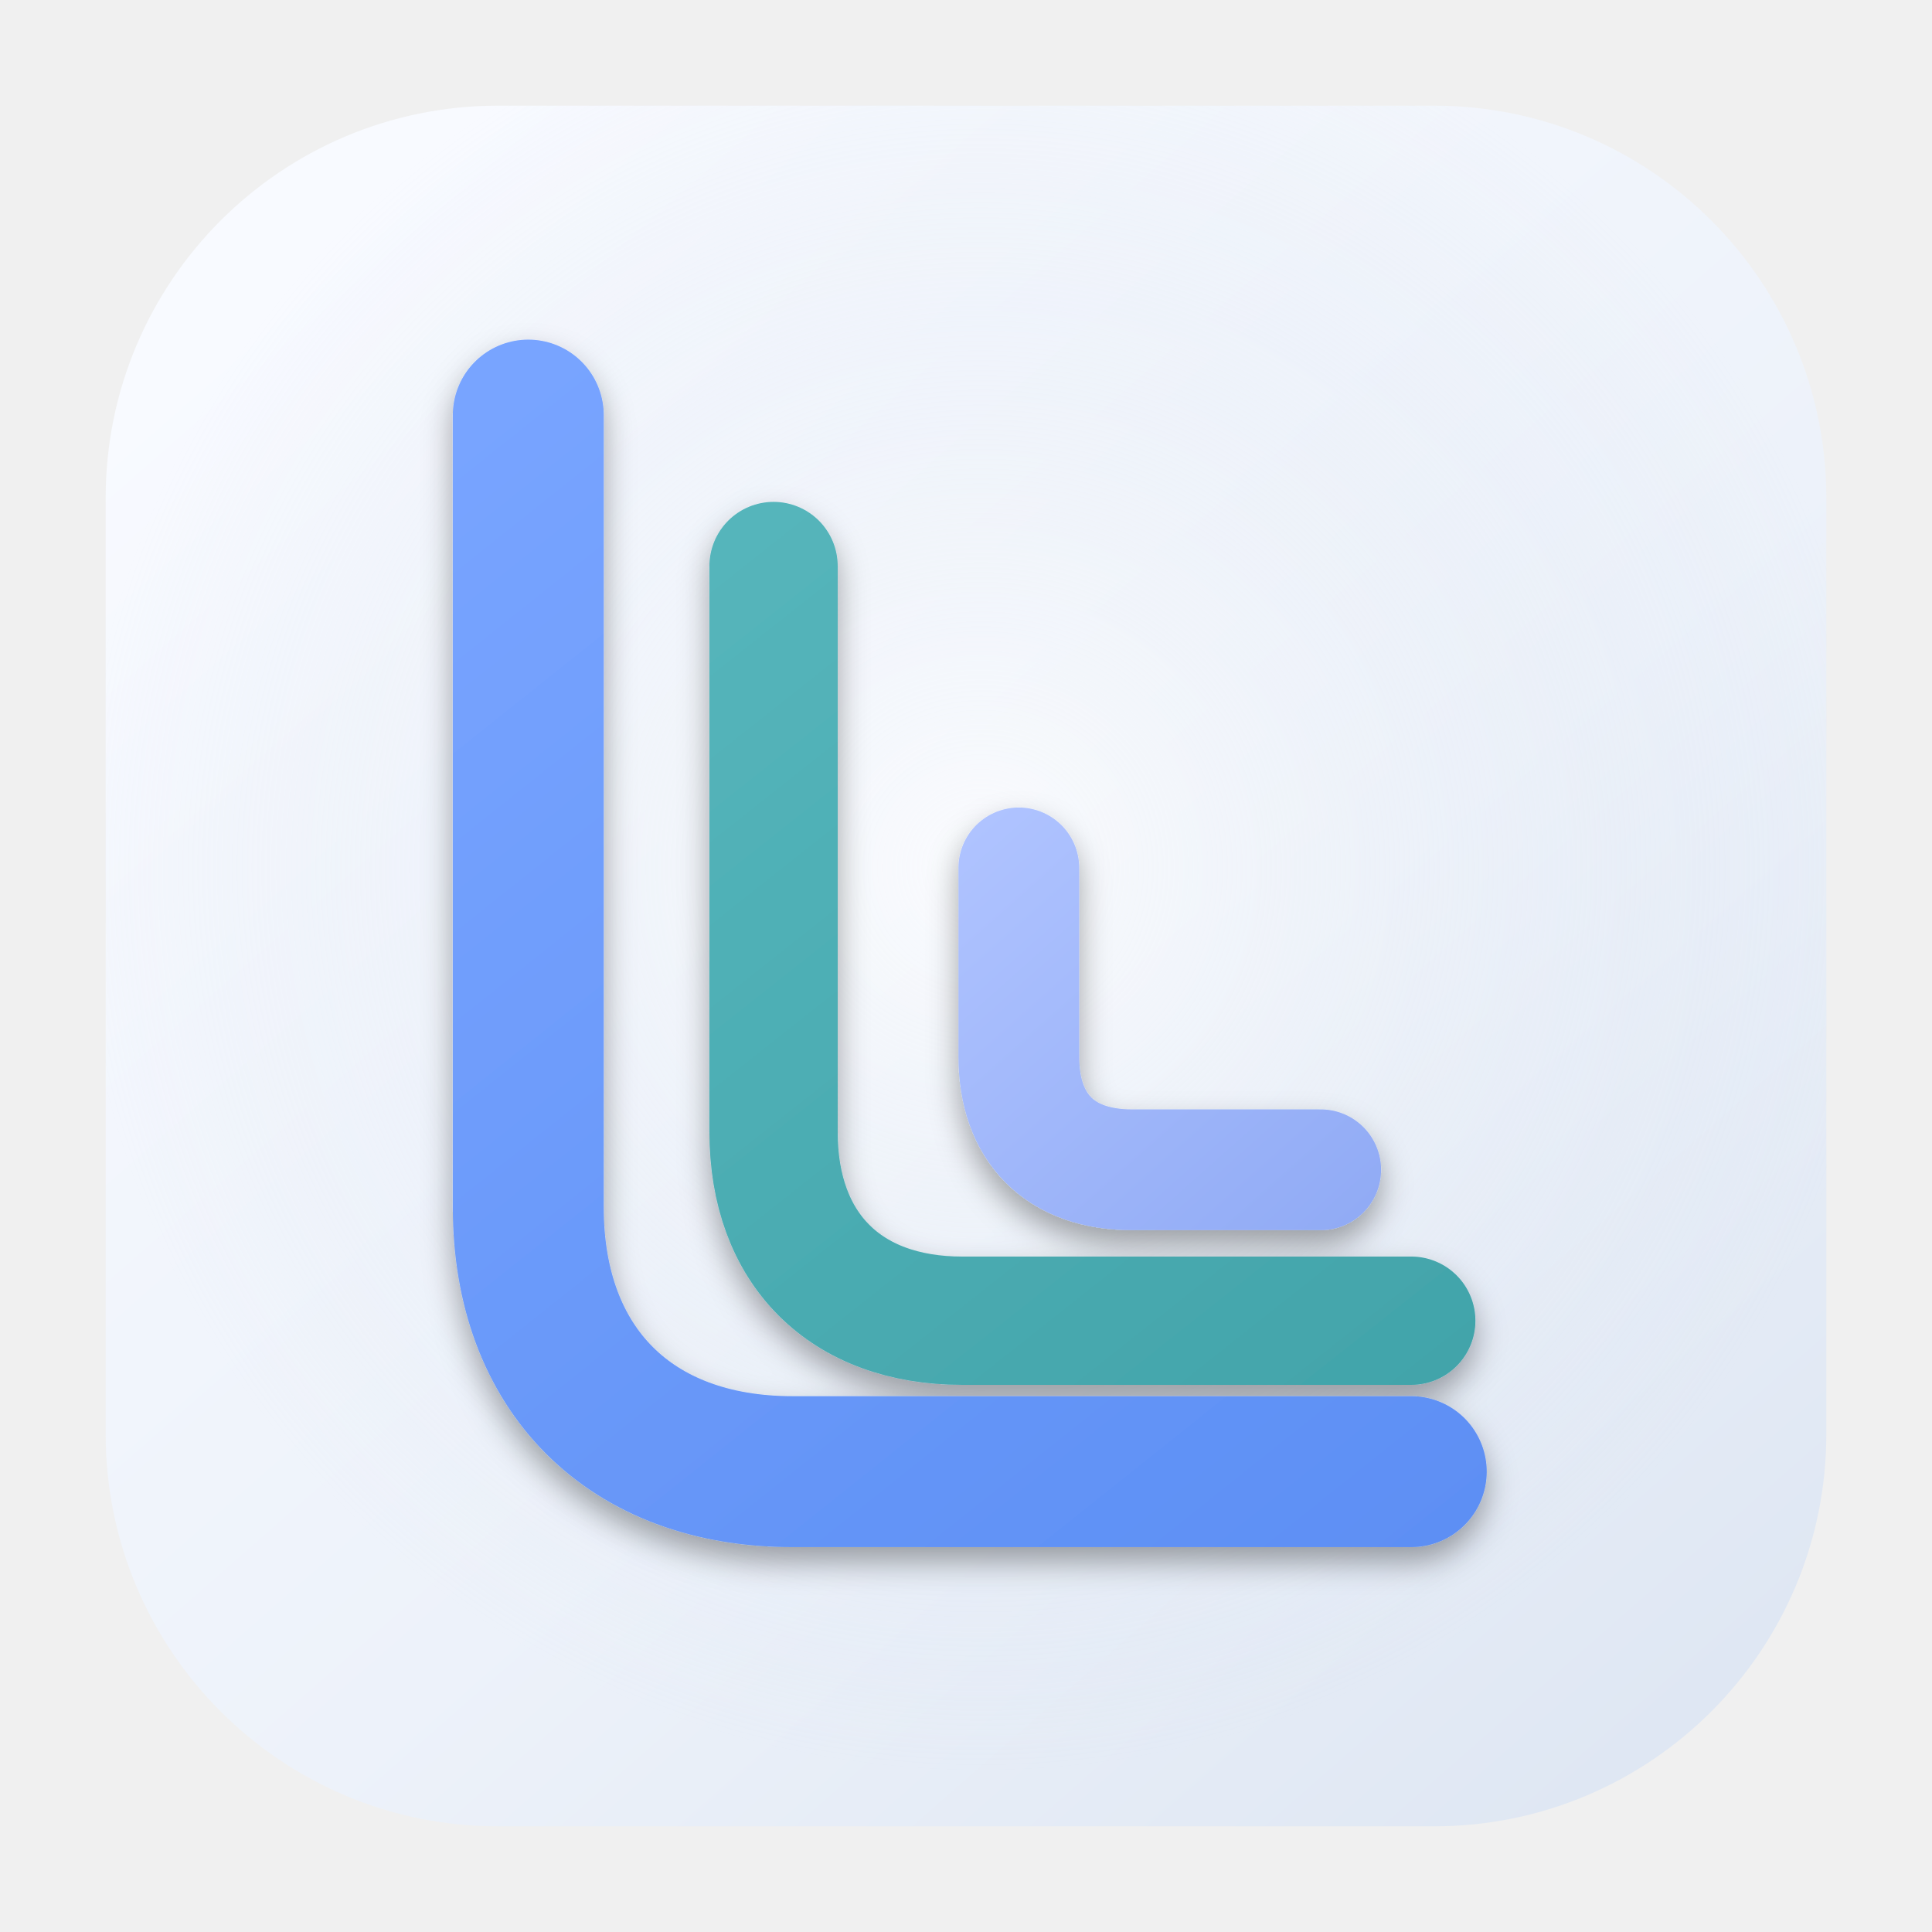
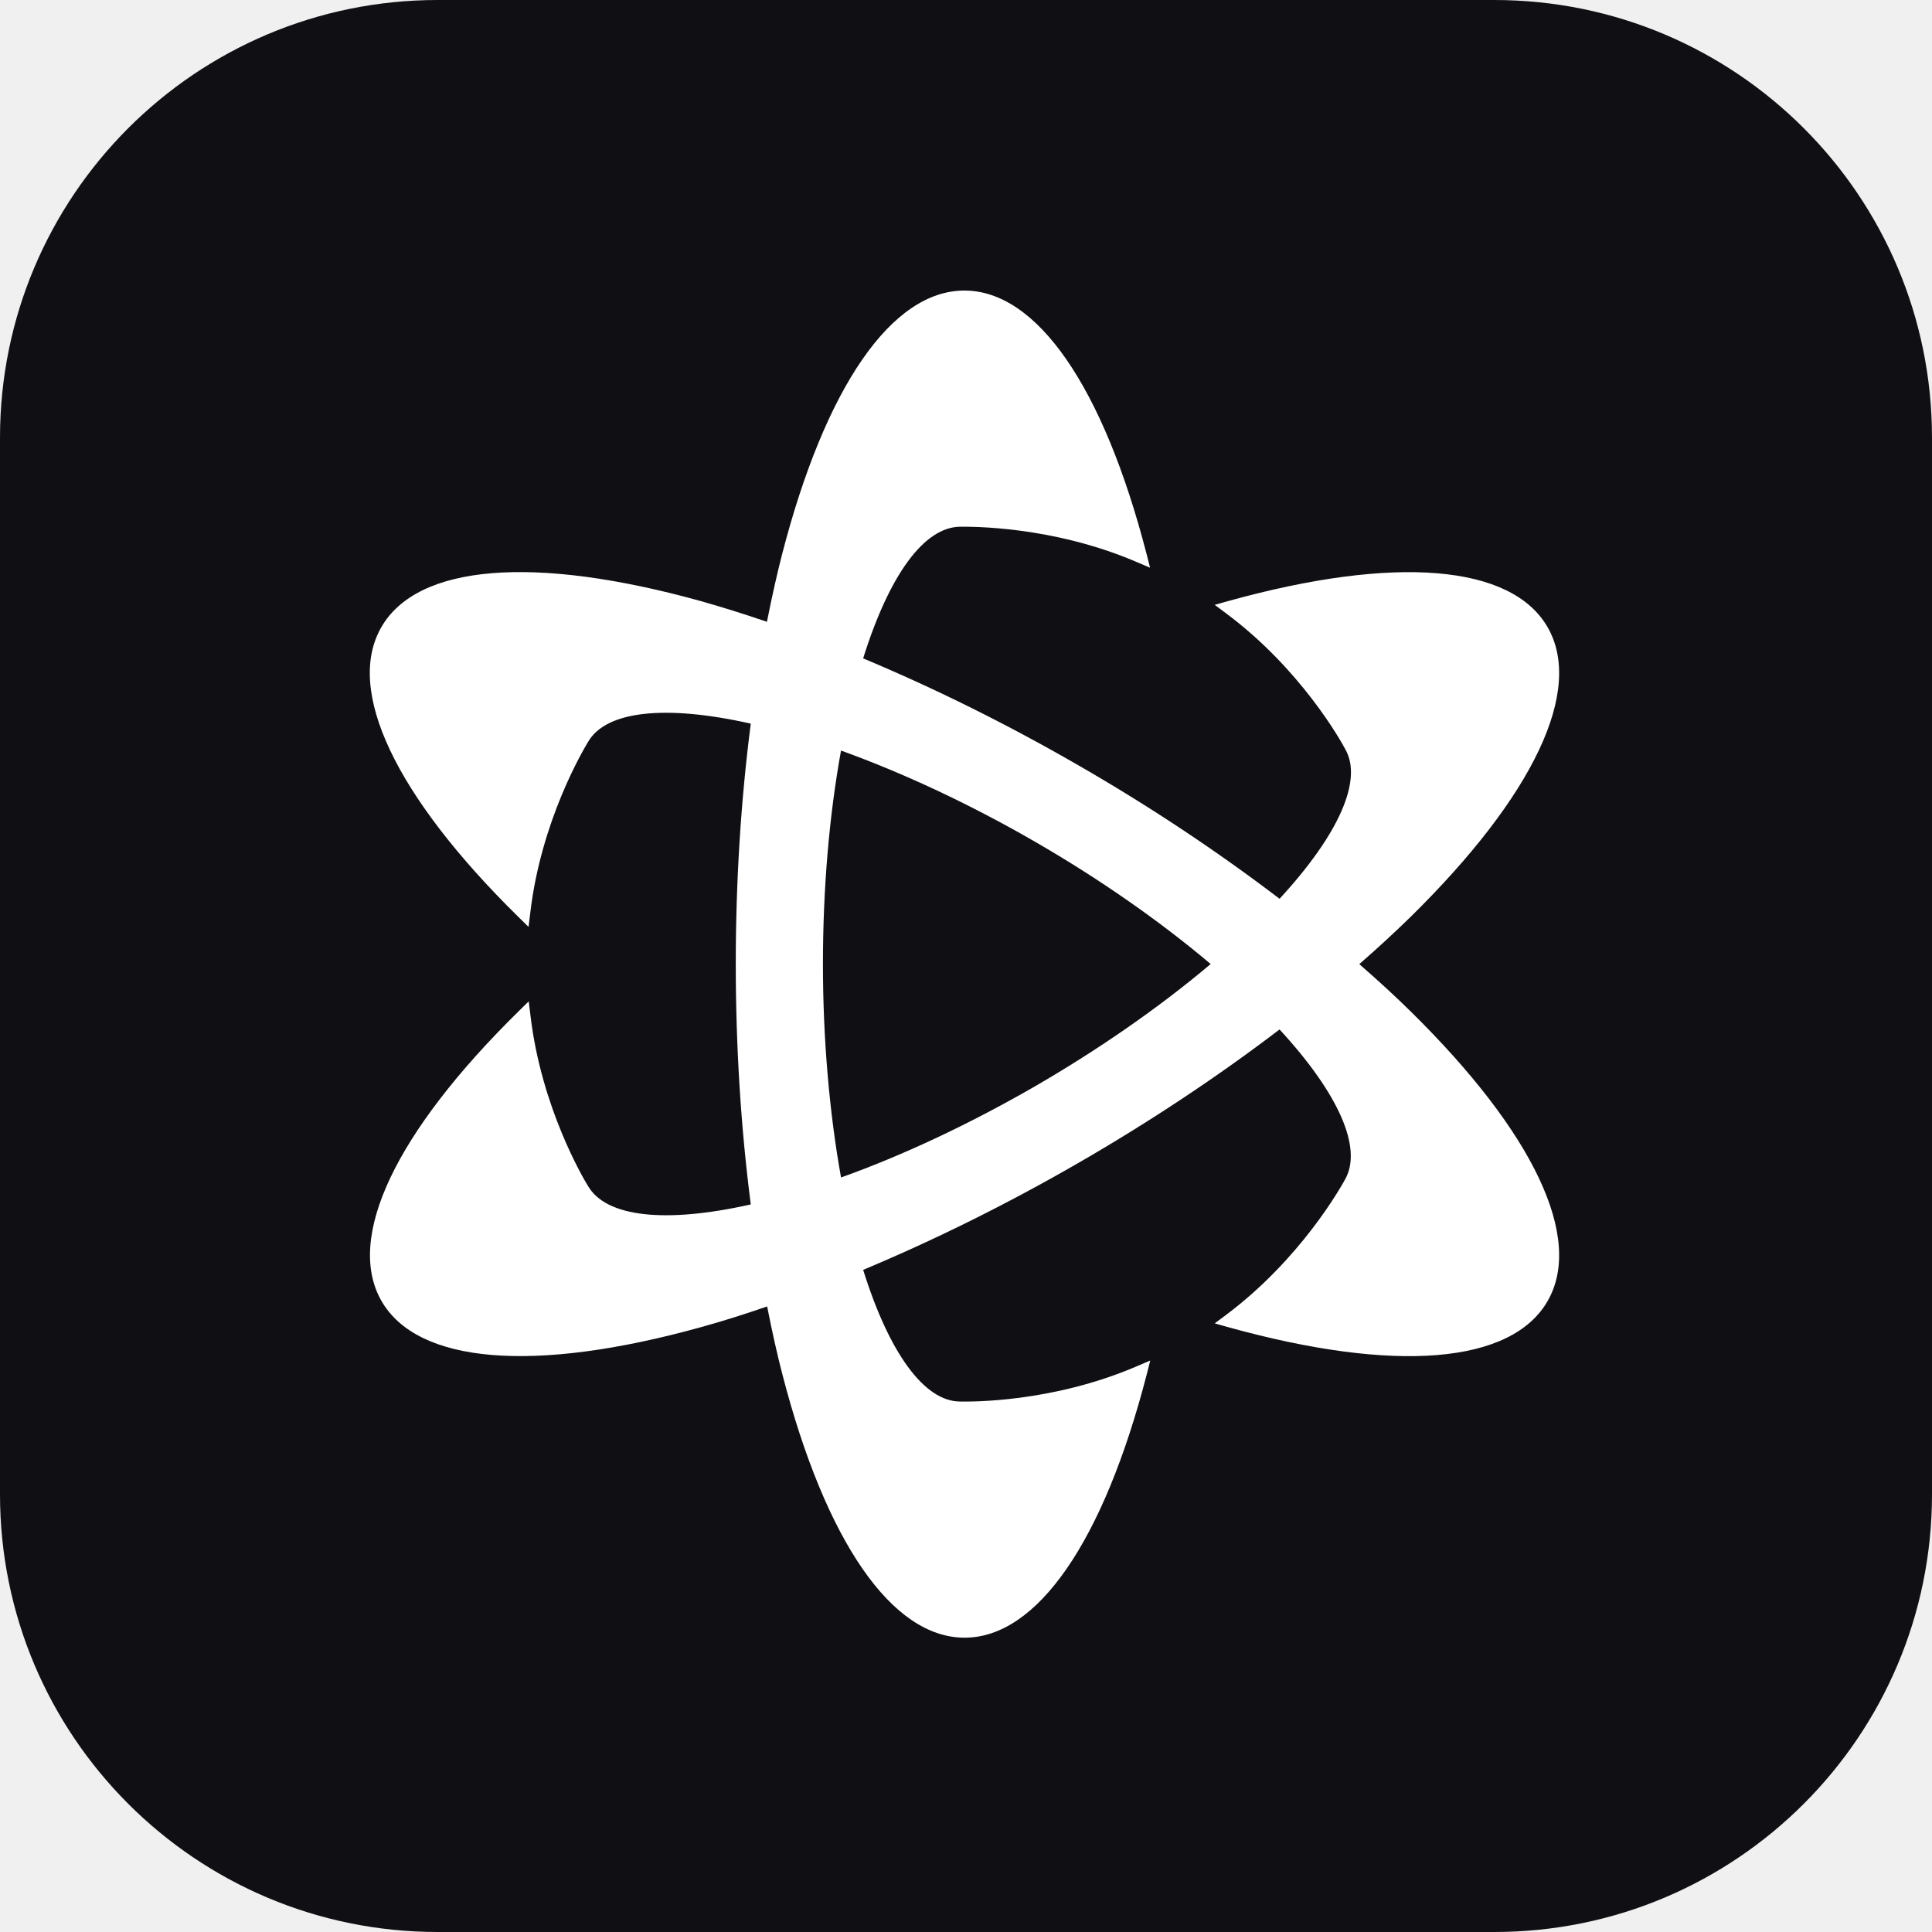
<svg xmlns="http://www.w3.org/2000/svg" viewBox="0 0 512 512">
-   <defs>
-     <linearGradient id="surface" x1="84" y1="58" x2="438" y2="462" gradientUnits="userSpaceOnUse">
-       <stop stop-color="#f8faff" />
-       <stop offset=".58" stop-color="#edf2fa" />
-       <stop offset="1" stop-color="#dfe7f3" />
-     </linearGradient>
-     <radialGradient id="surface-light" cx="0" cy="0" r="1" gradientTransform="translate(260 230) rotate(90) scale(240)" gradientUnits="userSpaceOnUse">
-       <stop stop-color="#ffffff" stop-opacity=".72" />
-       <stop offset="1" stop-color="#d7e1f0" stop-opacity="0" />
-     </radialGradient>
-     <linearGradient id="outer-track" x1="138" y1="102" x2="382" y2="408" gradientUnits="userSpaceOnUse">
-       <stop stop-color="#78a4ff" />
-       <stop offset="1" stop-color="#5d8ff4" />
-     </linearGradient>
-     <linearGradient id="middle-track" x1="196" y1="140" x2="378" y2="370" gradientUnits="userSpaceOnUse">
-       <stop stop-color="#55b5bb" />
-       <stop offset="1" stop-color="#42a4aa" />
-     </linearGradient>
-     <linearGradient id="inner-track" x1="262" y1="216" x2="358" y2="324" gradientUnits="userSpaceOnUse">
-       <stop stop-color="#afc3ff" />
-       <stop offset="1" stop-color="#91abf5" />
-     </linearGradient>
-     <filter id="track-depth" x="-20%" y="-20%" width="140%" height="150%">
-       <feDropShadow dx="0" dy="4" stdDeviation="4" flood-color="#05070b" flood-opacity=".34" />
-     </filter>
-   </defs>
-   <rect x="28" y="28" width="456" height="456" rx="104" fill="url(#surface)" />
-   <rect x="28" y="28" width="456" height="456" rx="104" fill="url(#surface-light)" />
-   <g fill="none" stroke-linecap="round" stroke-linejoin="round" filter="url(#track-depth)">
-     <path d="M140 110v210c0 43 27 70 70 70h164" stroke="url(#outer-track)" stroke-width="40" />
-     <path d="M205 150v150c0 31 19 50 50 50h119" stroke="url(#middle-track)" stroke-width="34" />
-     <path d="M270 230v50c0 19 11 30 30 30h50" stroke="url(#inner-track)" stroke-width="32" />
-   </g>
+   <rect width="512" height="512" rx="116" fill="#101014" />
+   <path transform="translate(98 77) scale(0.5227)" fill="#fff" d="M501.741 341.451C511.594 332.864 520.082 324.959 527.692 317.543C590.227 256.064 615.495 202.587 597.154 170.677C578.813 138.864 519.789 133.985 435.303 157.405L428.376 159.357L434.132 163.651C471.888 191.755 492.278 228.155 494.521 232.448C503.595 248.062 491.4 275.679 461.254 308.37C429.742 284.364 395.596 261.626 359.499 240.841C323.5 220.055 286.72 201.807 250.135 186.486C263.403 144.036 281.159 119.737 299.5 119.737C304.183 119.737 345.841 119.152 388.962 137.693L395.596 140.523L393.84 133.594C371.889 48.695 338.231 0 301.451 0C264.671 0 231.013 48.695 209.062 133.594C206.428 143.841 203.892 155.161 201.355 167.944C189.063 163.748 178.038 160.333 167.697 157.405C83.21 133.985 24.187 138.766 5.846 170.677C-12.495 202.49 12.773 256.064 75.308 317.543L80.479 322.617L81.357 315.494C86.82 268.848 108.186 232.936 110.722 228.74C119.795 213.126 149.746 209.809 193.16 219.567C188.087 258.894 185.55 299.88 185.55 341.451C185.55 383.023 188.087 424.008 193.16 463.335C149.746 473.094 119.795 469.776 110.625 453.967C108.186 450.064 86.918 414.055 81.454 367.506L80.576 360.383L75.406 365.457C12.87 426.936 -12.398 480.413 5.943 512.323C24.285 544.136 83.308 549.015 167.795 525.595C178.038 522.765 189.063 519.349 201.453 515.056C203.989 527.937 206.526 539.257 209.16 549.406C231.111 634.305 264.769 683 301.549 683C338.329 683 371.987 634.305 393.938 549.406L395.694 542.477L389.06 545.307C345.841 563.946 304.183 563.36 299.305 563.263C281.256 563.263 263.403 538.964 250.135 496.514C286.72 481.193 323.5 462.945 359.499 442.159C395.499 421.374 429.742 398.636 461.254 374.63C491.4 407.321 503.497 434.938 494.424 450.747C492.18 454.845 471.79 491.147 434.132 519.349L428.376 523.643L435.303 525.595C519.789 549.015 578.813 544.234 597.154 512.323C615.495 480.51 590.227 426.936 527.692 365.457C520.18 358.041 511.594 350.136 501.741 341.549V341.451ZM426.327 341.451C400.572 363.213 369.84 384.584 337.158 403.516C304.476 422.349 270.622 438.353 238.915 449.673C232.964 416.494 229.745 379.217 229.745 341.451C229.745 303.686 232.867 266.408 238.915 233.229C270.622 244.647 304.573 260.553 337.158 279.387C369.84 298.221 400.572 319.69 426.327 341.451Z" />
</svg>
